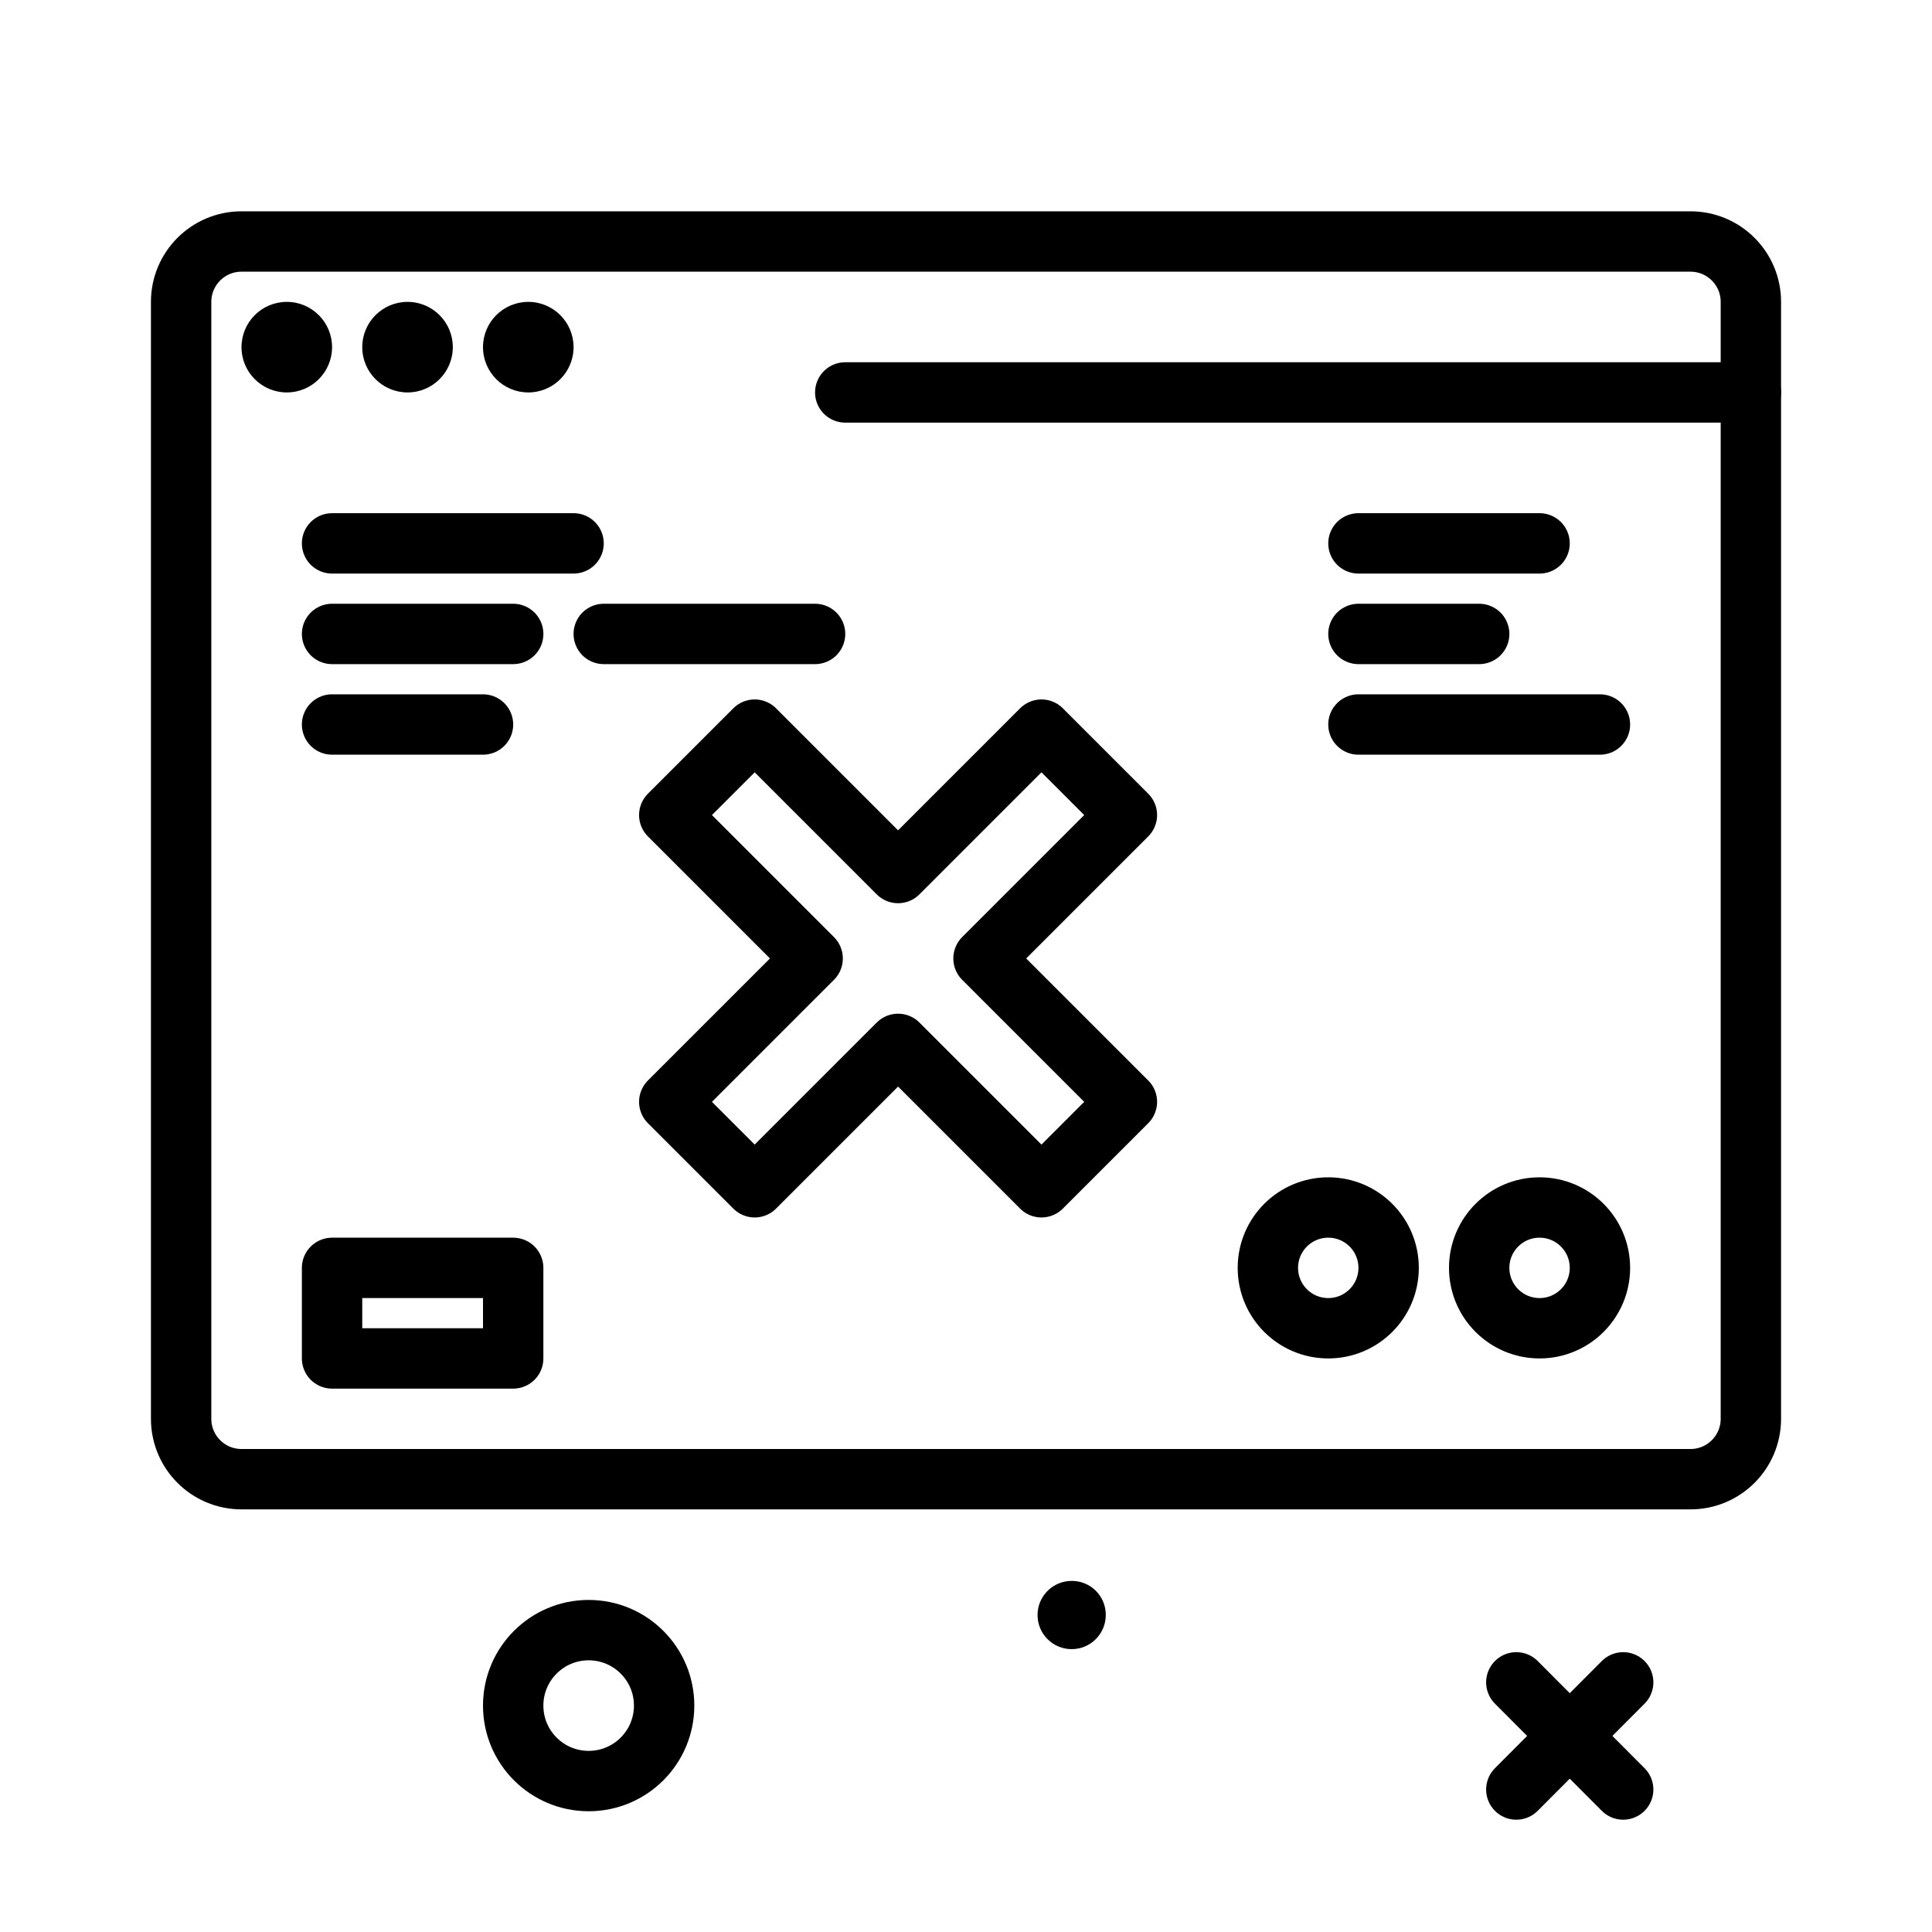
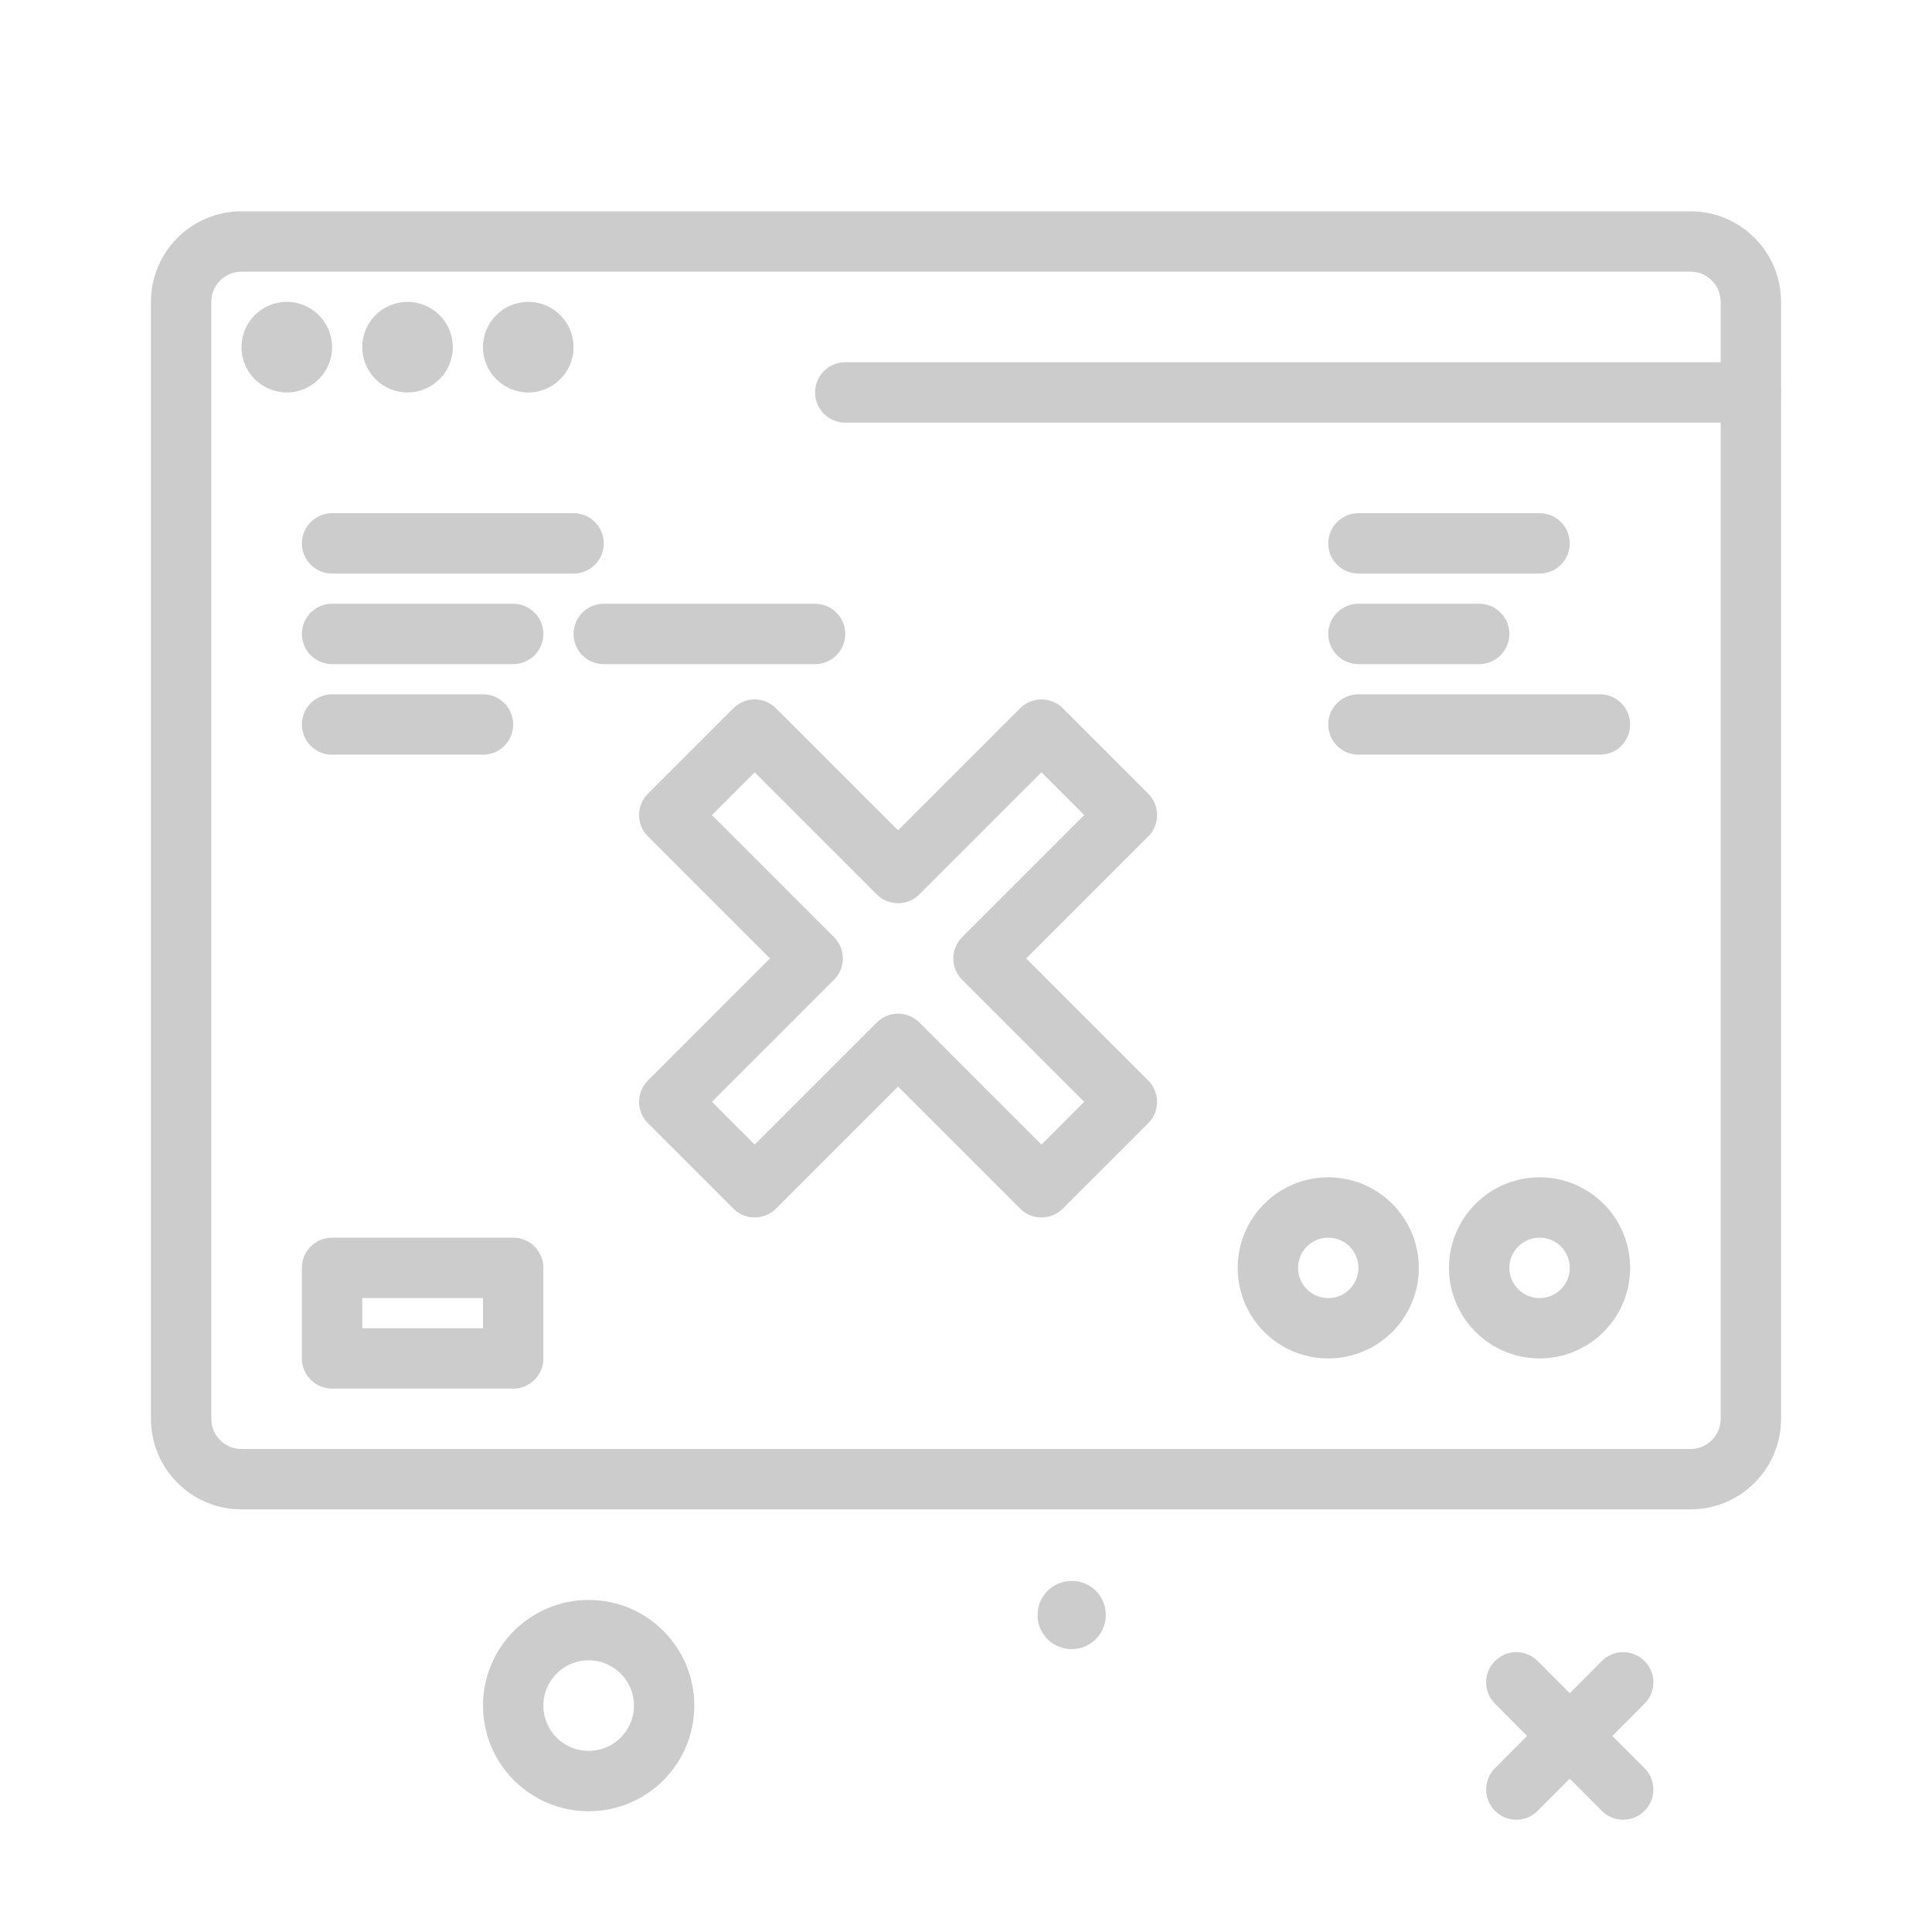
<svg xmlns="http://www.w3.org/2000/svg" viewBox="0 0 64 64">
  <defs>
-     <style>.cls-1{fill:none;stroke:#000;stroke-linecap:round;stroke-linejoin:round;stroke-width:2px;}</style>
+     <style>.cls-1{fill:none;stroke:#ccc;stroke-linecap:round;stroke-linejoin:round;stroke-width:2px;}</style>
  </defs>
-   <g id="negative-browser">
+   <g id="negative-browser" fill="#ccc">
    <rect class="cls-1" height="41" rx="2" width="52" x="6" y="8" />
    <line class="cls-1" x1="53.77" x2="50.23" y1="55.73" y2="59.28" />
    <line class="cls-1" x1="50.23" x2="53.77" y1="55.73" y2="59.28" />
    <circle cx="9.5" cy="11.5" r="1.5" />
    <circle cx="13.5" cy="11.5" r="1.5" />
    <circle cx="17.5" cy="11.5" r="1.5" />
    <line class="cls-1" x1="58" x2="28" y1="13" y2="13" />
    <circle class="cls-1" cx="19.5" cy="56.5" r="2.5" />
    <path d="M36.63,53.5a1.13,1.13,0,1,1-1.13-1.13A1.12,1.12,0,0,1,36.63,53.5Z" />
    <line class="cls-1" x1="45" x2="51" y1="18" y2="18" />
    <line class="cls-1" x1="45" x2="49" y1="21" y2="21" />
    <line class="cls-1" x1="45" x2="53" y1="24" y2="24" />
    <circle class="cls-1" cx="44" cy="42" r="2" />
    <circle class="cls-1" cx="51" cy="42" r="2" />
    <line class="cls-1" x1="11" x2="19" y1="18" y2="18" />
    <line class="cls-1" x1="11" x2="17" y1="21" y2="21" />
    <line class="cls-1" x1="20" x2="27" y1="21" y2="21" />
    <line class="cls-1" x1="11" x2="16" y1="24" y2="24" />
    <rect class="cls-1" height="3" width="6" x="11" y="42" />
    <polygon class="cls-1" points="37.33 27 34.5 24.17 29.75 28.92 25 24.17 22.17 27 26.92 31.75 22.17 36.5 25 39.33 29.75 34.58 34.5 39.33 37.33 36.5 32.58 31.75 37.33 27" />
  </g>
</svg>
